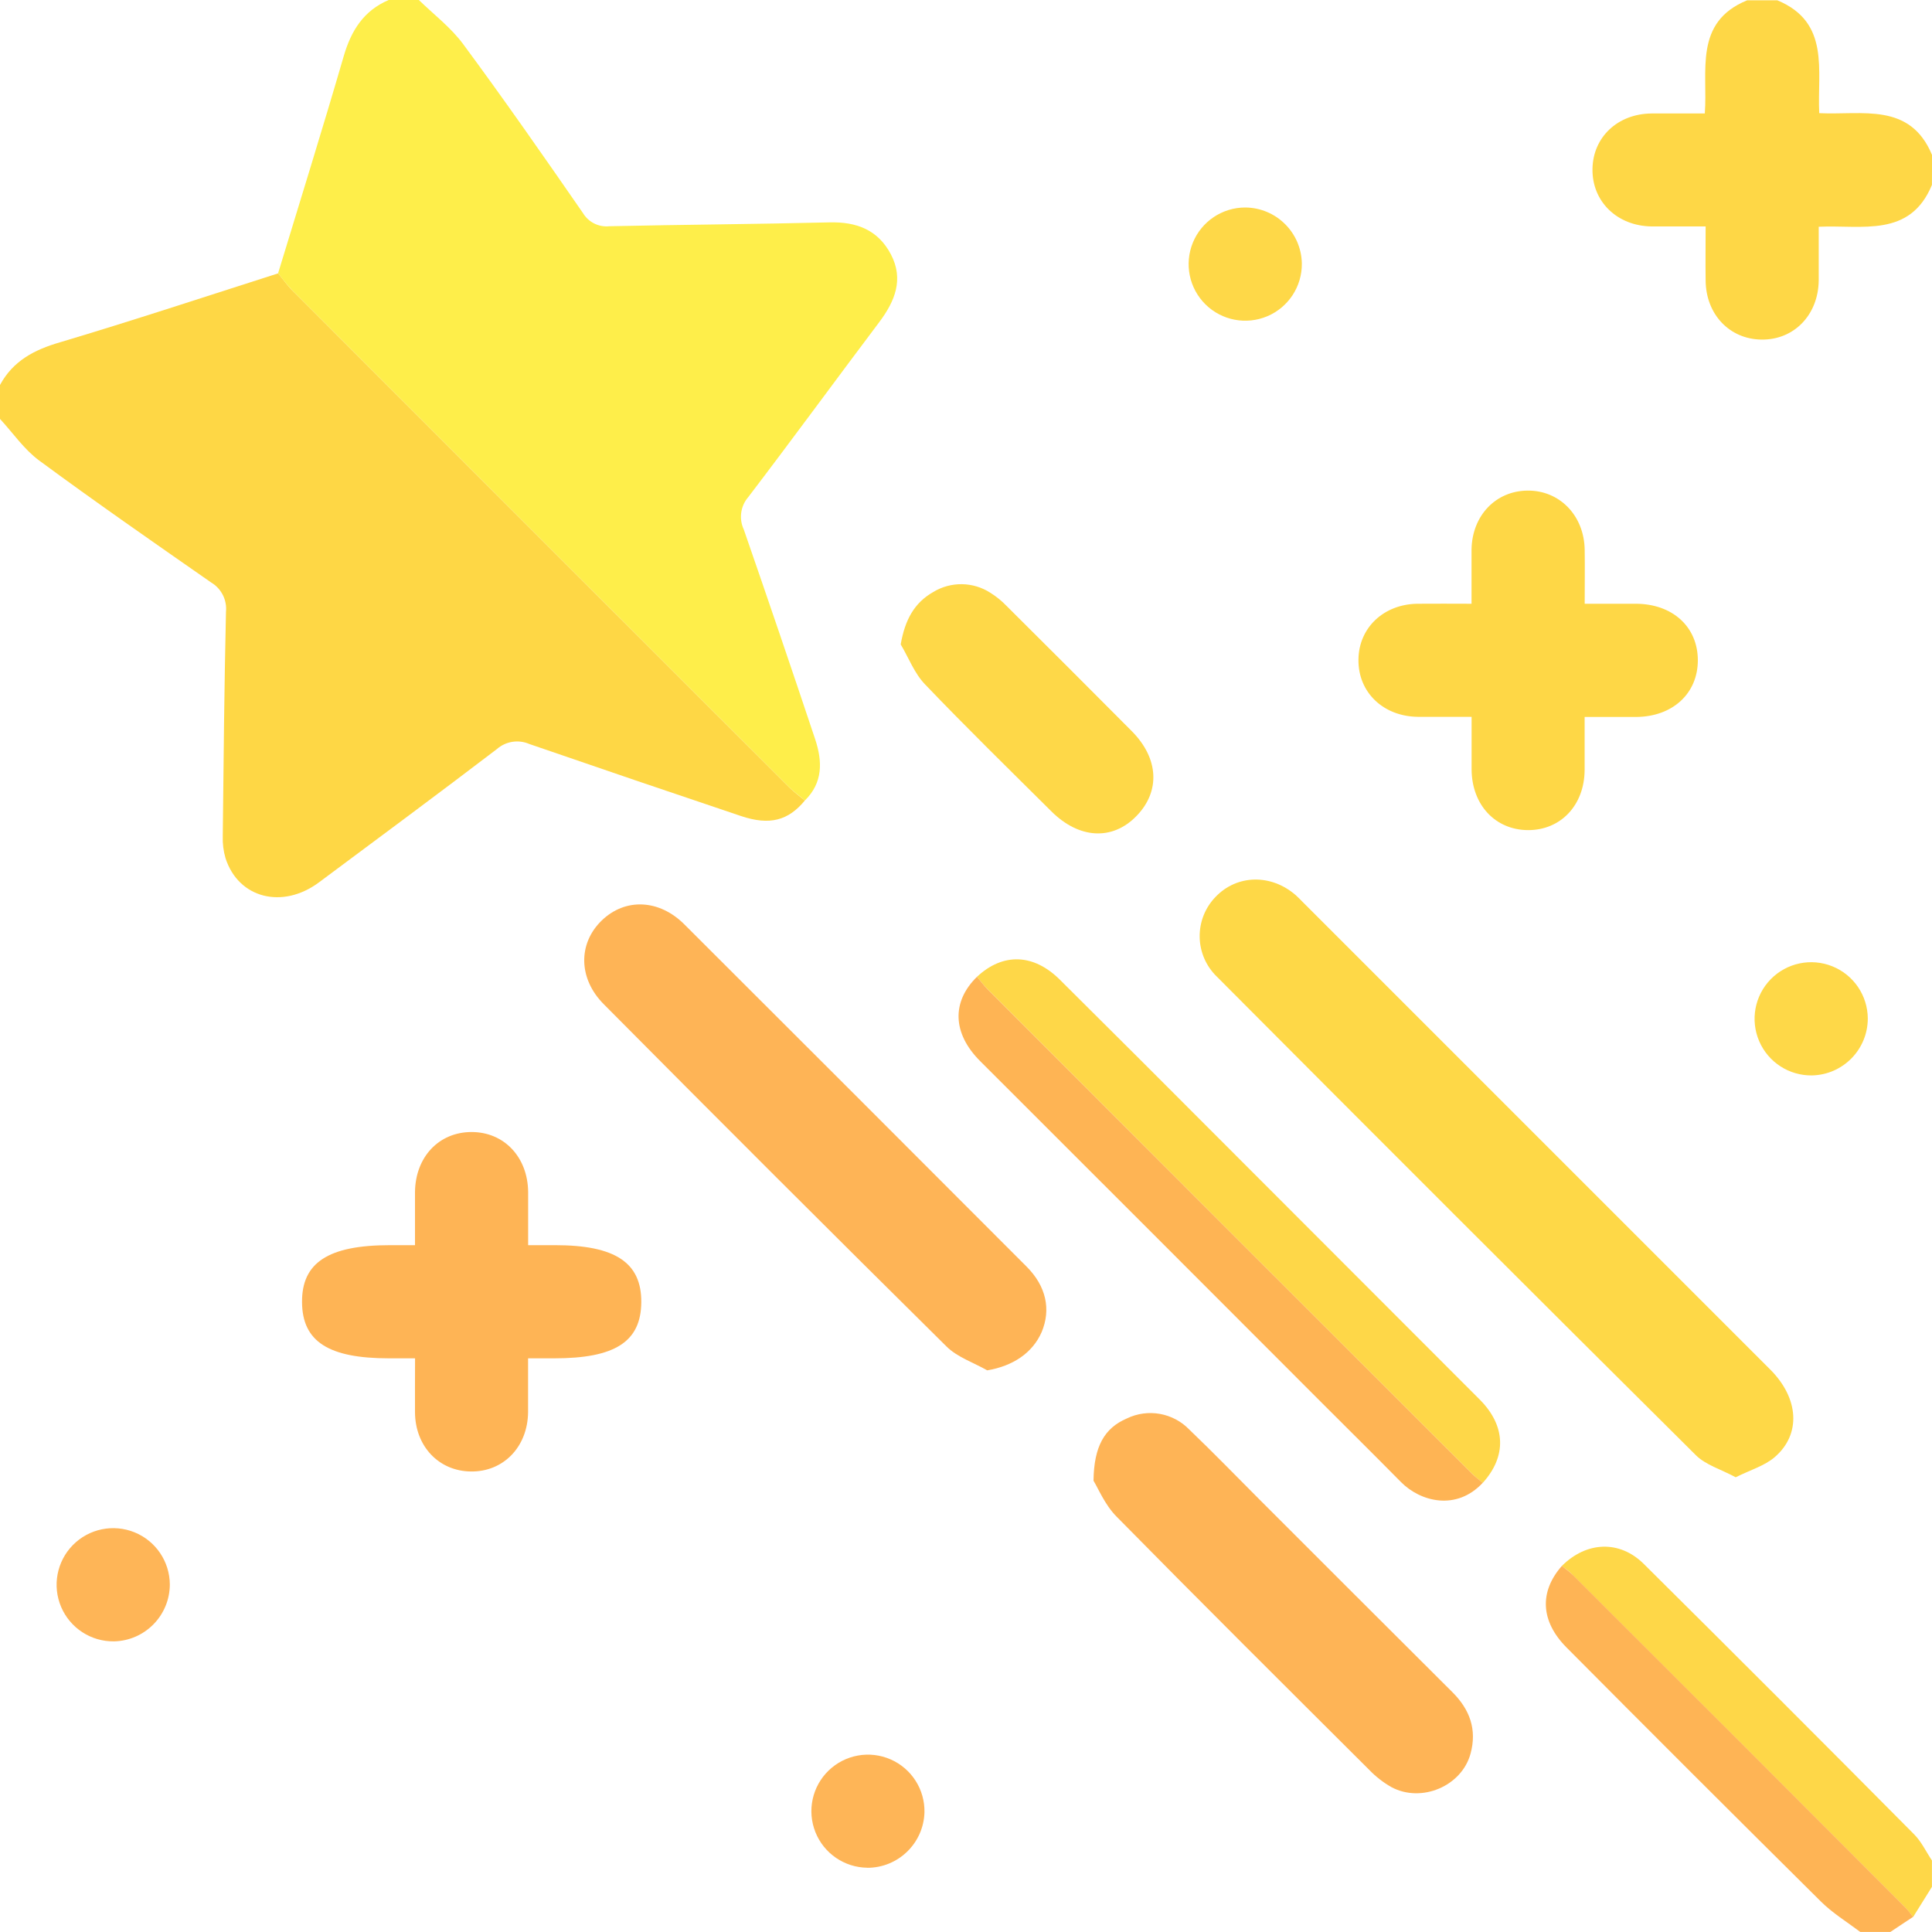
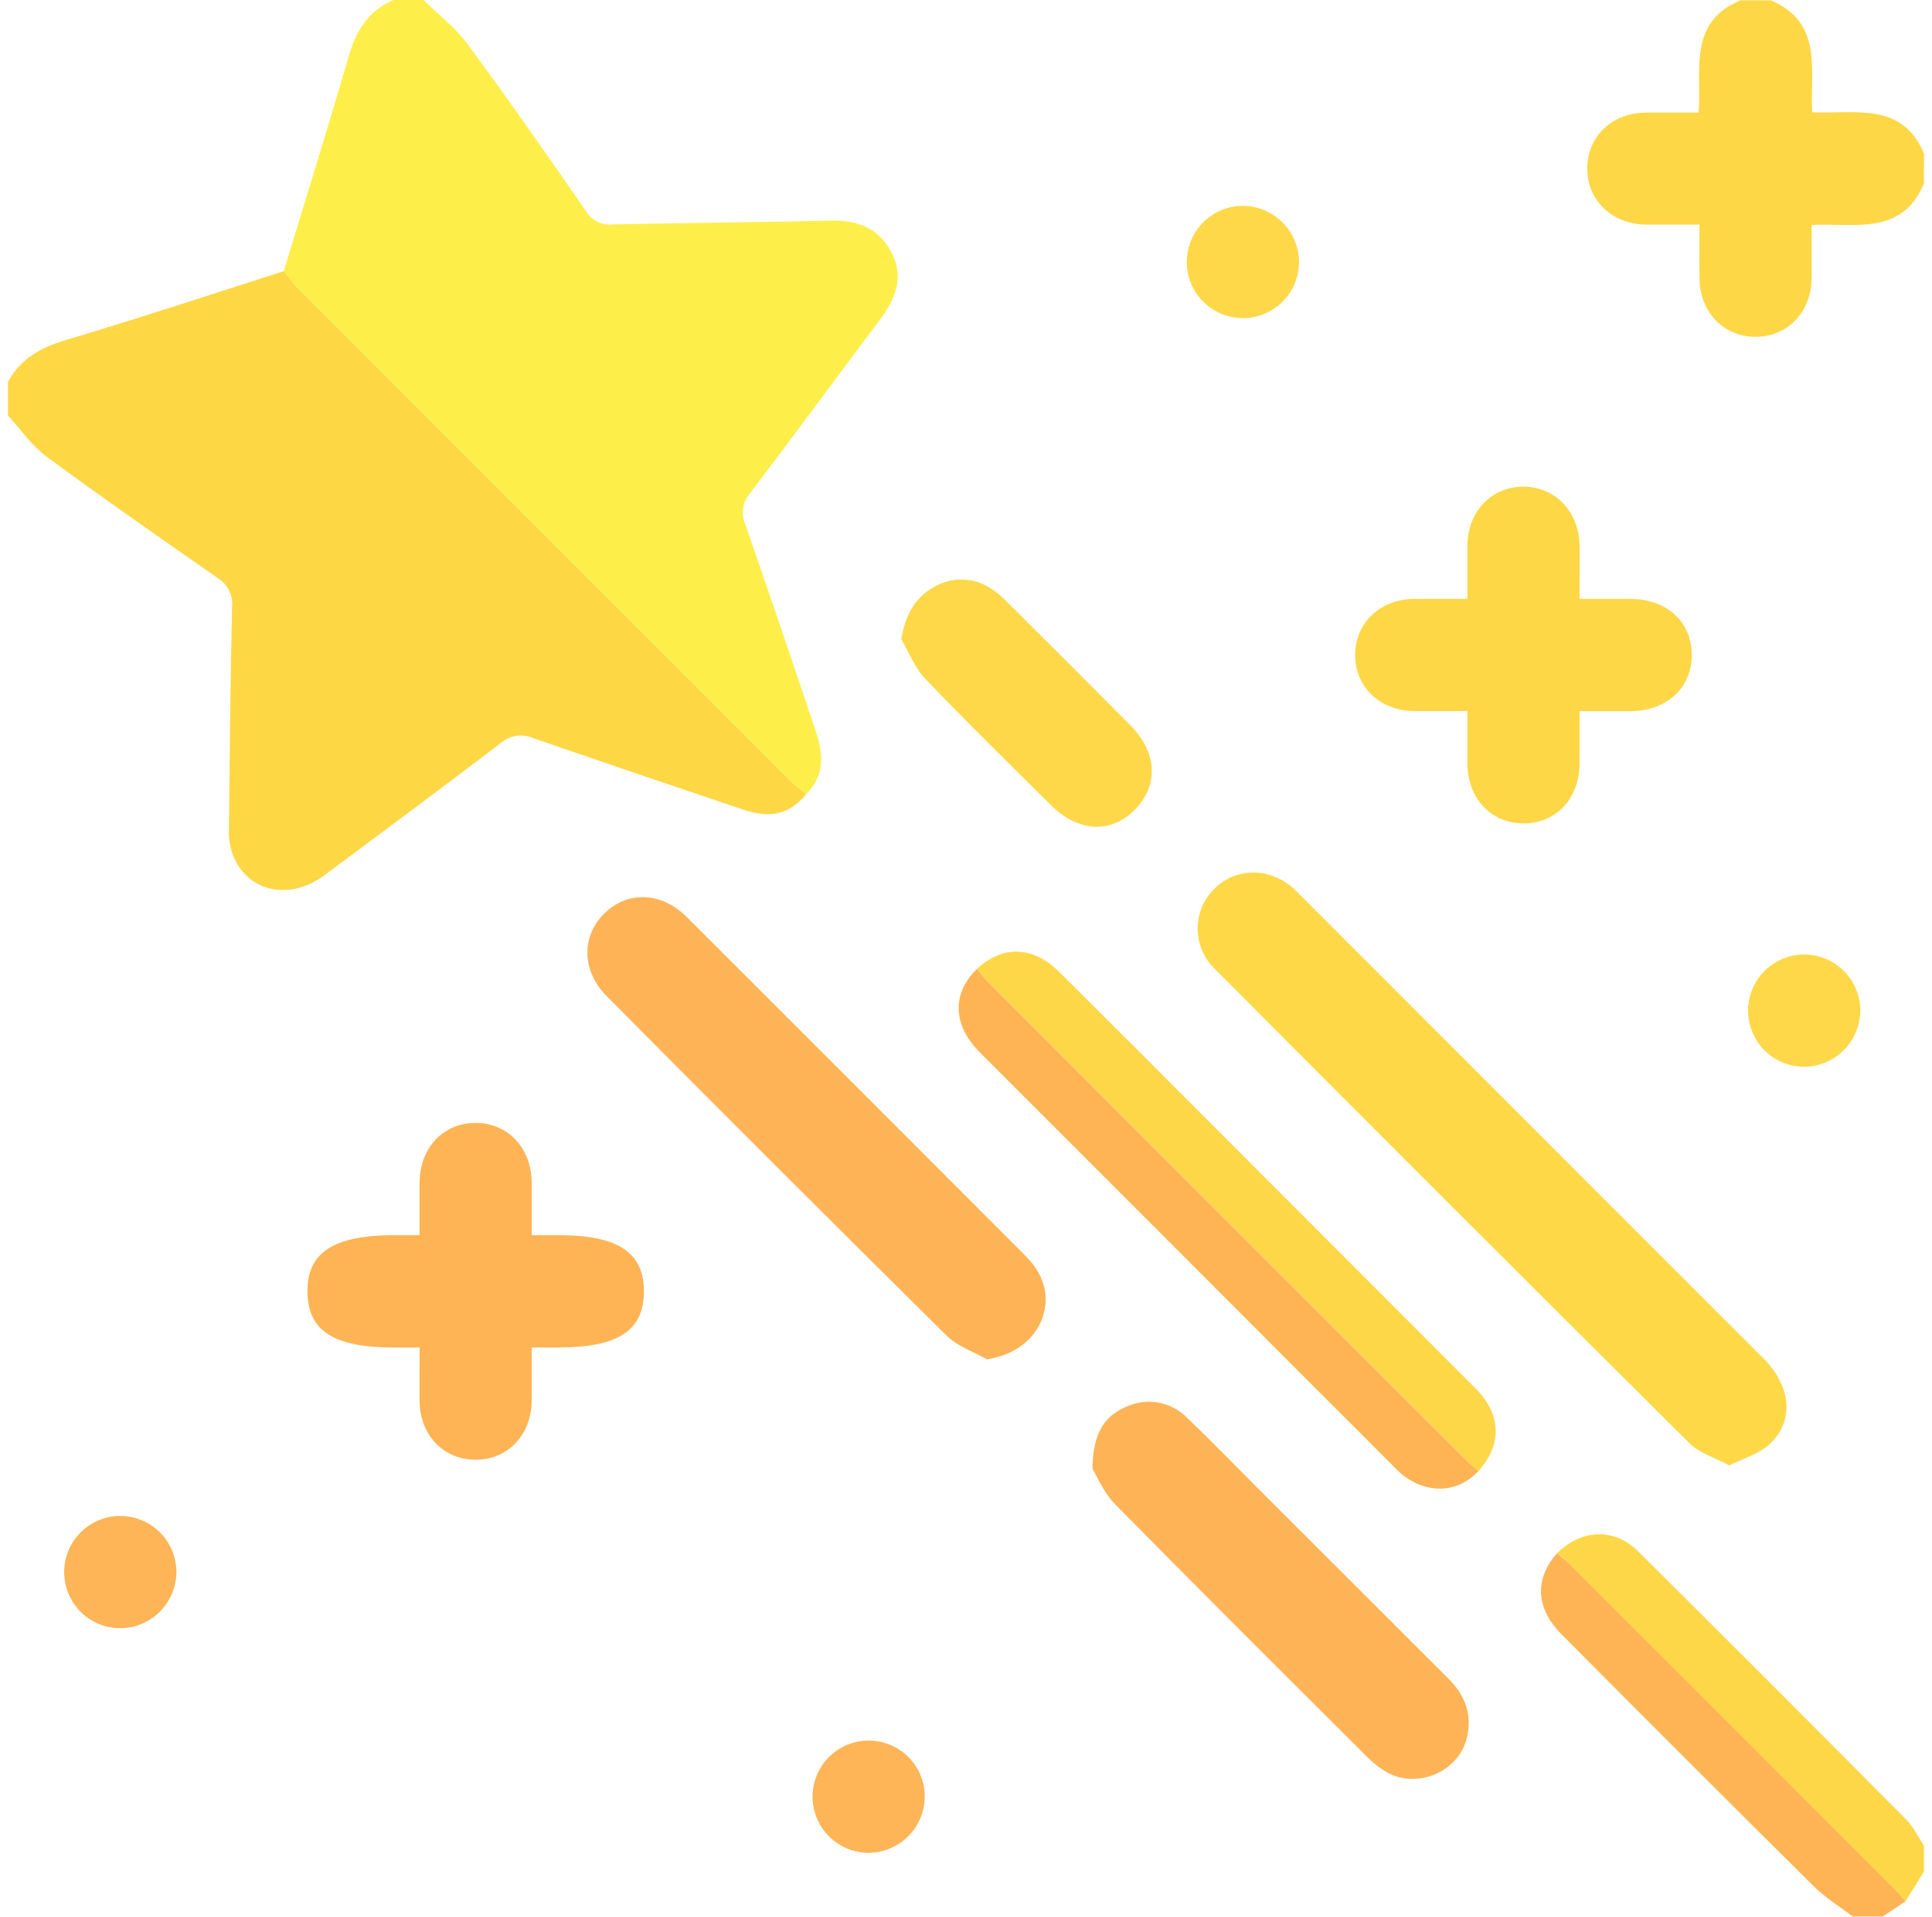
- <svg xmlns="http://www.w3.org/2000/svg" width="30" height="30" viewBox="0 0 30 30" fill="none">
-   <path d="M12.498 12.43c-.258.313-.547.39-.99.242a431.52 431.52 0 0 1-3.288-1.119.477.477 0 0 0-.505.079c-.915.698-1.84 1.383-2.763 2.07-.567.421-1.25.246-1.45-.376a1.078 1.078 0 0 1-.043-.344c.012-1.16.024-2.321.05-3.482a.475.475 0 0 0-.23-.455C2.382 8.42 1.482 7.795.607 7.15.373 6.977.201 6.722 0 6.505v-.527c.202-.374.532-.547.932-.663 1.134-.338 2.258-.71 3.386-1.07.078.09.141.185.223.267 2.57 2.572 5.141 5.143 7.713 7.713.075.074.163.138.244.205z" fill="#FED745" />
-   <path d="M12.498 12.43c-.078-.069-.169-.131-.244-.206-2.572-2.57-5.143-5.141-7.713-7.713-.078-.078-.15-.178-.223-.267C4.66 3.12 5.01 1.998 5.338.87c.116-.397.309-.704.697-.87h.469c.234.227.498.428.688.685.636.86 1.25 1.742 1.86 2.623a.426.426 0 0 0 .41.205c1.14-.025 2.28-.032 3.421-.06.418-.01.75.116.95.495.205.39.063.73-.18 1.054-.68.903-1.347 1.816-2.032 2.714a.468.468 0 0 0-.072.505c.376 1.084.746 2.171 1.11 3.261.112.34.122.67-.161.948z" fill="#FEEE4A" />
-   <path d="M29.999 2.871c-.34.824-1.084.619-1.758.65v.835c-.007.536-.386.925-.891.917-.493-.007-.86-.39-.865-.916-.004-.27 0-.54 0-.841h-.841c-.537-.008-.925-.39-.916-.894.008-.492.39-.855.917-.86h.827c.05-.65-.178-1.416.657-1.757h.47c.822.342.618 1.085.65 1.752.666.033 1.41-.174 1.752.65l-.002.464z" fill="#FED746" />
-   <path d="M24.253 24.315c.382-.38.895-.404 1.272-.03a726.185 726.185 0 0 1 4.199 4.2c.113.114.184.268.275.404v.41l-.292.468c-.043-.052-.083-.107-.13-.156a2655.22 2655.22 0 0 0-5.146-5.145c-.055-.06-.119-.105-.178-.15z" fill="#FED748" />
-   <path d="M24.253 24.315c.06.05.123.094.178.148a2655.22 2655.22 0 0 1 5.145 5.146c.048.047.088.103.13.156l-.352.234h-.468c-.207-.156-.433-.294-.615-.476a737.688 737.688 0 0 1-3.948-3.943c-.402-.406-.423-.864-.07-1.265z" fill="#FEB455" />
-   <path d="M26.952 22.939c-.23-.124-.469-.192-.621-.345a1886.48 1886.48 0 0 1-7.435-7.428.875.875 0 0 1-.02-1.24c.332-.347.86-.359 1.243-.027.037.032.07.068.105.103l7.265 7.265c.444.444.482 1.003.07 1.358-.158.137-.38.2-.607.314z" fill="#FED847" />
-   <path d="M15.33 21.279c-.212-.121-.464-.204-.632-.37a814.25 814.25 0 0 1-5.32-5.313c-.4-.399-.404-.945-.035-1.302.369-.357.896-.327 1.281.057 1.774 1.77 3.547 3.543 5.317 5.317.304.304.381.665.234 1.016-.143.327-.449.528-.846.595z" fill="#FEB456" />
-   <path d="M22.85 9.375v-.842c.008-.525.374-.91.868-.915.494-.006.882.382.889.922.004.262 0 .525 0 .835h.79c.574 0 .965.358.967.875.001.517-.39.879-.958.883h-.8v.827c-.005.547-.374.932-.88.93-.507-.003-.87-.391-.875-.938v-.821h-.835c-.54-.007-.929-.383-.922-.89.005-.492.39-.858.914-.866.27-.003.542 0 .843 0z" fill="#FED746" />
-   <path d="M6.445 21.092H6.04c-.937 0-1.346-.26-1.35-.871-.005-.611.402-.886 1.364-.886h.39v-.825c.006-.546.373-.932.879-.932.505 0 .873.39.878.932v.825h.421c.931 0 1.34.271 1.336.886-.005.614-.409.871-1.35.871H8.2v.839c-.007.539-.386.927-.892.918-.494-.007-.86-.39-.864-.918-.002-.263.001-.526.001-.839z" fill="#FEB455" />
-   <path d="M16.98 22.991c.007-.53.168-.815.517-.965a.84.84 0 0 1 .973.175c.366.35.72.715 1.078 1.074 1 1 2 2 3.002 2.998.274.272.386.583.285.956-.136.506-.762.772-1.23.521a1.52 1.52 0 0 1-.344-.268c-1.312-1.308-2.626-2.614-3.926-3.935-.18-.183-.284-.44-.356-.556z" fill="#FEB456" />
-   <path d="M15.171 15.167c.402-.375.879-.362 1.29.049.844.838 1.686 1.679 2.526 2.522l3.99 3.994c.407.408.42.883.047 1.294-.06-.051-.122-.097-.177-.152-2.503-2.5-5.005-5.002-7.507-7.508-.061-.06-.113-.132-.169-.199z" fill="#FED748" />
-   <path d="M15.171 15.167c.056.067.108.138.169.2 2.5 2.503 5.002 5.005 7.507 7.507.055.055.118.1.177.151-.41.44-.967.293-1.268-.01-.405-.41-.814-.815-1.221-1.222-1.77-1.773-3.544-3.547-5.319-5.32-.428-.43-.44-.92-.045-1.306z" fill="#FEB454" />
-   <path d="M13.986 10.006c.067-.381.209-.644.505-.813a.836.836 0 0 1 .888.012c.091.057.175.125.249.202.65.646 1.298 1.294 1.944 1.944.423.424.449.937.074 1.321-.375.385-.891.354-1.32-.073-.657-.653-1.319-1.3-1.96-1.97-.167-.172-.255-.413-.38-.623zM28.138 16.699a.879.879 0 1 1 .865-.886.885.885 0 0 1-.865.886zM20.215 4.092a.879.879 0 1 1-.88-.87.885.885 0 0 1 .88.87z" fill="#FED848" />
-   <path d="M13.467 29.002a.878.878 0 1 1 .888-.859.887.887 0 0 1-.888.86zM1.77 25.487a.879.879 0 1 1 .867-.883.886.886 0 0 1-.867.883z" fill="#FEB557" />
+ <svg xmlns="http://www.w3.org/2000/svg" width="121" height="120" viewBox="0 0 121 120" fill="none">
+   <path d="M50.492 49.721c-1.031 1.25-2.188 1.563-3.963.966-4.389-1.473-8.772-2.964-13.15-4.472a1.905 1.905 0 0 0-2.02.312c-3.66 2.794-7.357 5.535-11.05 8.282-2.269 1.684-5 .984-5.803-1.503a4.318 4.318 0 0 1-.169-1.375c.047-4.641.094-9.288.197-13.929a1.9 1.9 0 0 0-.919-1.822c-3.587-2.5-7.187-5-10.687-7.58-.937-.691-1.625-1.71-2.428-2.579v-2.11c.81-1.493 2.128-2.187 3.728-2.652 4.537-1.35 9.031-2.841 13.543-4.279.313.36.566.741.894 1.07a72373.8 72373.8 0 0 0 30.852 30.852c.3.294.65.55.975.82z" fill="#FED745" />
+   <path d="M50.49 49.722c-.312-.275-.674-.525-.974-.825a71225.01 71225.01 0 0 1-30.852-30.853c-.313-.313-.597-.71-.894-1.066 1.369-4.5 2.769-8.984 4.081-13.5C22.314 1.891 23.086.666 24.64 0h1.875c.937.906 1.993 1.713 2.753 2.74 2.543 3.438 5 6.97 7.44 10.491a1.706 1.706 0 0 0 1.64.822c4.56-.1 9.122-.128 13.684-.237 1.672-.041 3 .462 3.797 1.978.822 1.562.256 2.915-.719 4.215-2.715 3.613-5.384 7.263-8.124 10.857a1.874 1.874 0 0 0-.29 2.018 1118.51 1118.51 0 0 1 4.44 13.047c.45 1.357.487 2.681-.644 3.79z" fill="#FEEE4A" />
+   <path d="M120.494 11.484c-1.363 3.297-4.338 2.475-7.031 2.6v3.338c-.028 2.147-1.547 3.7-3.566 3.668-1.971-.028-3.437-1.562-3.459-3.662-.016-1.081 0-2.163 0-3.366h-3.365c-2.147-.03-3.697-1.562-3.663-3.575.032-1.968 1.563-3.422 3.669-3.437h3.306c.203-2.603-.712-5.666 2.631-7.031h1.875c3.291 1.368 2.475 4.34 2.6 7.009 2.665.131 5.643-.697 7.009 2.6l-.006 1.856z" fill="#FED746" />
+   <path d="M97.51 97.263c1.529-1.522 3.582-1.619 5.088-.125a2861.032 2861.032 0 0 1 16.796 16.803c.453.456.738 1.075 1.1 1.616v1.64l-1.169 1.875c-.171-.209-.331-.431-.521-.625a10536.876 10536.876 0 0 0-20.58-20.58c-.22-.242-.476-.42-.713-.604z" fill="#FED748" />
+   <path d="M97.51 97.263c.237.196.493.374.712.593 6.875 6.856 13.735 13.717 20.58 20.581.191.191.35.413.522.625l-1.409.938h-1.875c-.825-.625-1.728-1.178-2.456-1.903a2980.772 2980.772 0 0 1-15.793-15.775c-1.61-1.622-1.694-3.456-.281-5.06z" fill="#FEB455" />
+   <path d="M108.306 91.757c-.918-.496-1.875-.768-2.484-1.38a7552.77 7552.77 0 0 1-29.74-29.713 3.498 3.498 0 0 1-.077-4.963c1.328-1.384 3.437-1.431 4.971-.103.147.128.282.272.42.41l29.06 29.062c1.775 1.775 1.928 4.013.282 5.431-.635.55-1.525.803-2.432 1.256z" fill="#FED847" />
+   <path d="M61.816 85.117c-.847-.484-1.853-.815-2.525-1.481a3247.57 3247.57 0 0 1-21.283-21.25c-1.594-1.597-1.613-3.781-.138-5.21 1.475-1.428 3.585-1.309 5.125.229 7.098 7.083 14.187 14.173 21.268 21.268 1.216 1.216 1.525 2.66.938 4.063-.572 1.31-1.797 2.116-3.385 2.381z" fill="#FEB456" />
+   <path d="M91.901 37.499V34.13c.031-2.1 1.494-3.637 3.469-3.66 1.975-.021 3.528 1.529 3.556 3.688.015 1.05 0 2.103 0 3.34h3.162c2.294 0 3.859 1.432 3.866 3.5.006 2.07-1.563 3.517-3.831 3.532h-3.197v3.31c-.022 2.187-1.5 3.728-3.525 3.718-2.025-.01-3.478-1.562-3.5-3.75v-3.284h-3.337c-2.163-.028-3.716-1.531-3.69-3.556.021-1.972 1.562-3.438 3.659-3.47 1.08-.012 2.165 0 3.368 0z" fill="#FED746" />
+   <path d="M26.282 84.373h-1.625c-3.75 0-5.384-1.044-5.403-3.488-.019-2.444 1.612-3.544 5.459-3.544h1.563v-3.296c.021-2.188 1.49-3.732 3.512-3.732 2.022 0 3.49 1.563 3.512 3.732v3.296h1.684c3.725 0 5.363 1.088 5.344 3.544-.019 2.456-1.634 3.488-5.4 3.488H33.3v3.353c-.028 2.156-1.543 3.71-3.568 3.675-1.975-.031-3.438-1.563-3.456-3.672-.007-1.053.006-2.106.006-3.356z" fill="#FEB455" />
+   <path d="M68.418 91.966c.03-2.118.674-3.26 2.068-3.86a3.365 3.365 0 0 1 3.894.7c1.465 1.4 2.878 2.86 4.312 4.295 4 4 8.002 7.998 12.006 11.993 1.097 1.088 1.543 2.332 1.143 3.822-.543 2.025-3.05 3.091-4.918 2.088a6.07 6.07 0 0 1-1.378-1.072c-5.25-5.235-10.506-10.46-15.706-15.744-.718-.731-1.134-1.76-1.421-2.222z" fill="#FEB456" />
+   <path d="M61.184 60.67c1.607-1.5 3.516-1.446 5.163.194 3.375 3.354 6.741 6.718 10.1 10.09 5.32 5.326 10.641 10.65 15.964 15.976 1.625 1.631 1.675 3.531.185 5.175-.238-.203-.488-.388-.707-.606-10.012-10-20.022-20.01-30.03-30.032-.243-.243-.45-.528-.675-.797z" fill="#FED748" />
+   <path d="M61.184 60.67c.225.268.431.553.675.797 10 10.014 20.01 20.025 30.03 30.03.219.22.469.404.706.607-1.637 1.756-3.868 1.172-5.071-.044-1.62-1.634-3.257-3.256-4.885-4.884a29231.257 29231.257 0 0 0-21.274-21.284c-1.712-1.716-1.762-3.678-.18-5.222z" fill="#FEB454" />
+   <path d="M56.444 40.026c.266-1.525.834-2.575 2.019-3.253a3.343 3.343 0 0 1 3.553.05c.364.226.697.497.994.807 2.6 2.585 5.192 5.177 7.777 7.775 1.69 1.697 1.794 3.75.294 5.287-1.5 1.538-3.562 1.413-5.278-.294-2.628-2.612-5.275-5.203-7.837-7.88-.672-.688-1.022-1.654-1.522-2.492zM113.051 66.795a3.515 3.515 0 1 1 3.459-3.54 3.547 3.547 0 0 1-3.459 3.54zM81.357 16.368a3.515 3.515 0 1 1-3.522-3.478 3.54 3.54 0 0 1 3.522 3.478z" fill="#FED848" />
+   <path d="M54.368 116.013a3.515 3.515 0 1 1 3.55-3.437 3.545 3.545 0 0 1-3.55 3.437zM7.58 101.951a3.517 3.517 0 0 1-2.555-5.98 3.516 3.516 0 0 1 6.023 2.448 3.545 3.545 0 0 1-3.469 3.532z" fill="#FEB557" />
</svg>
